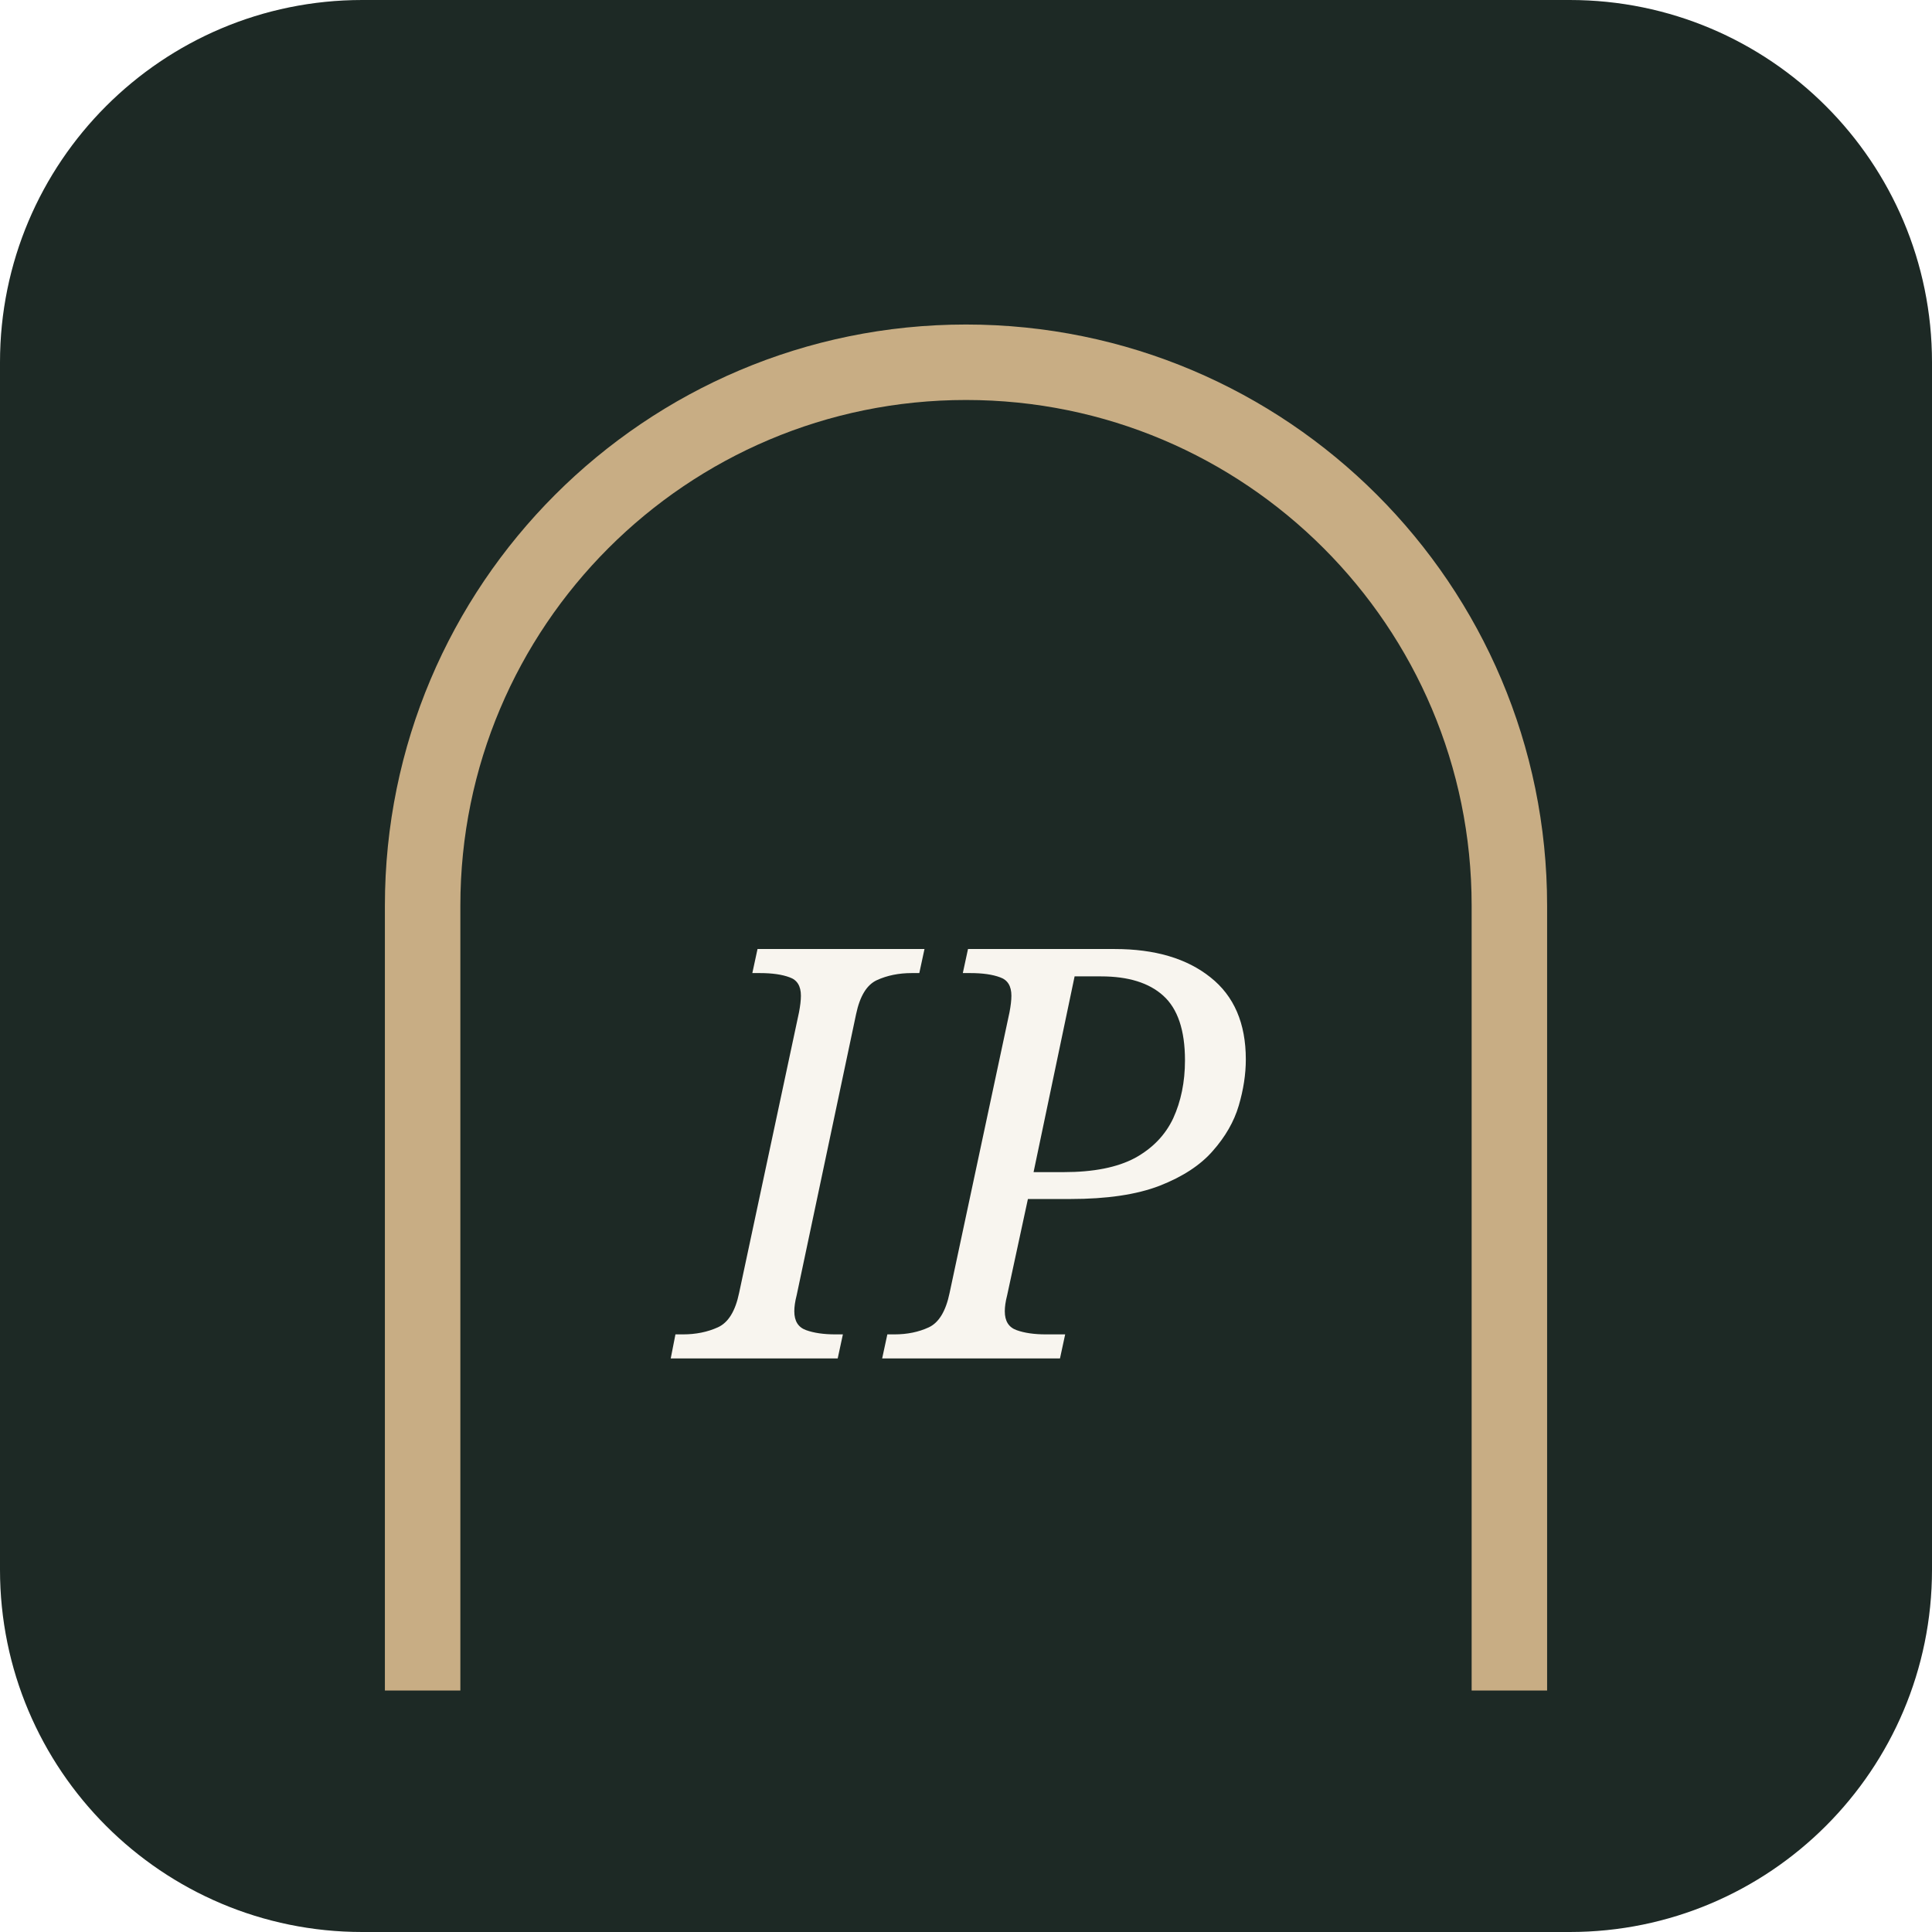
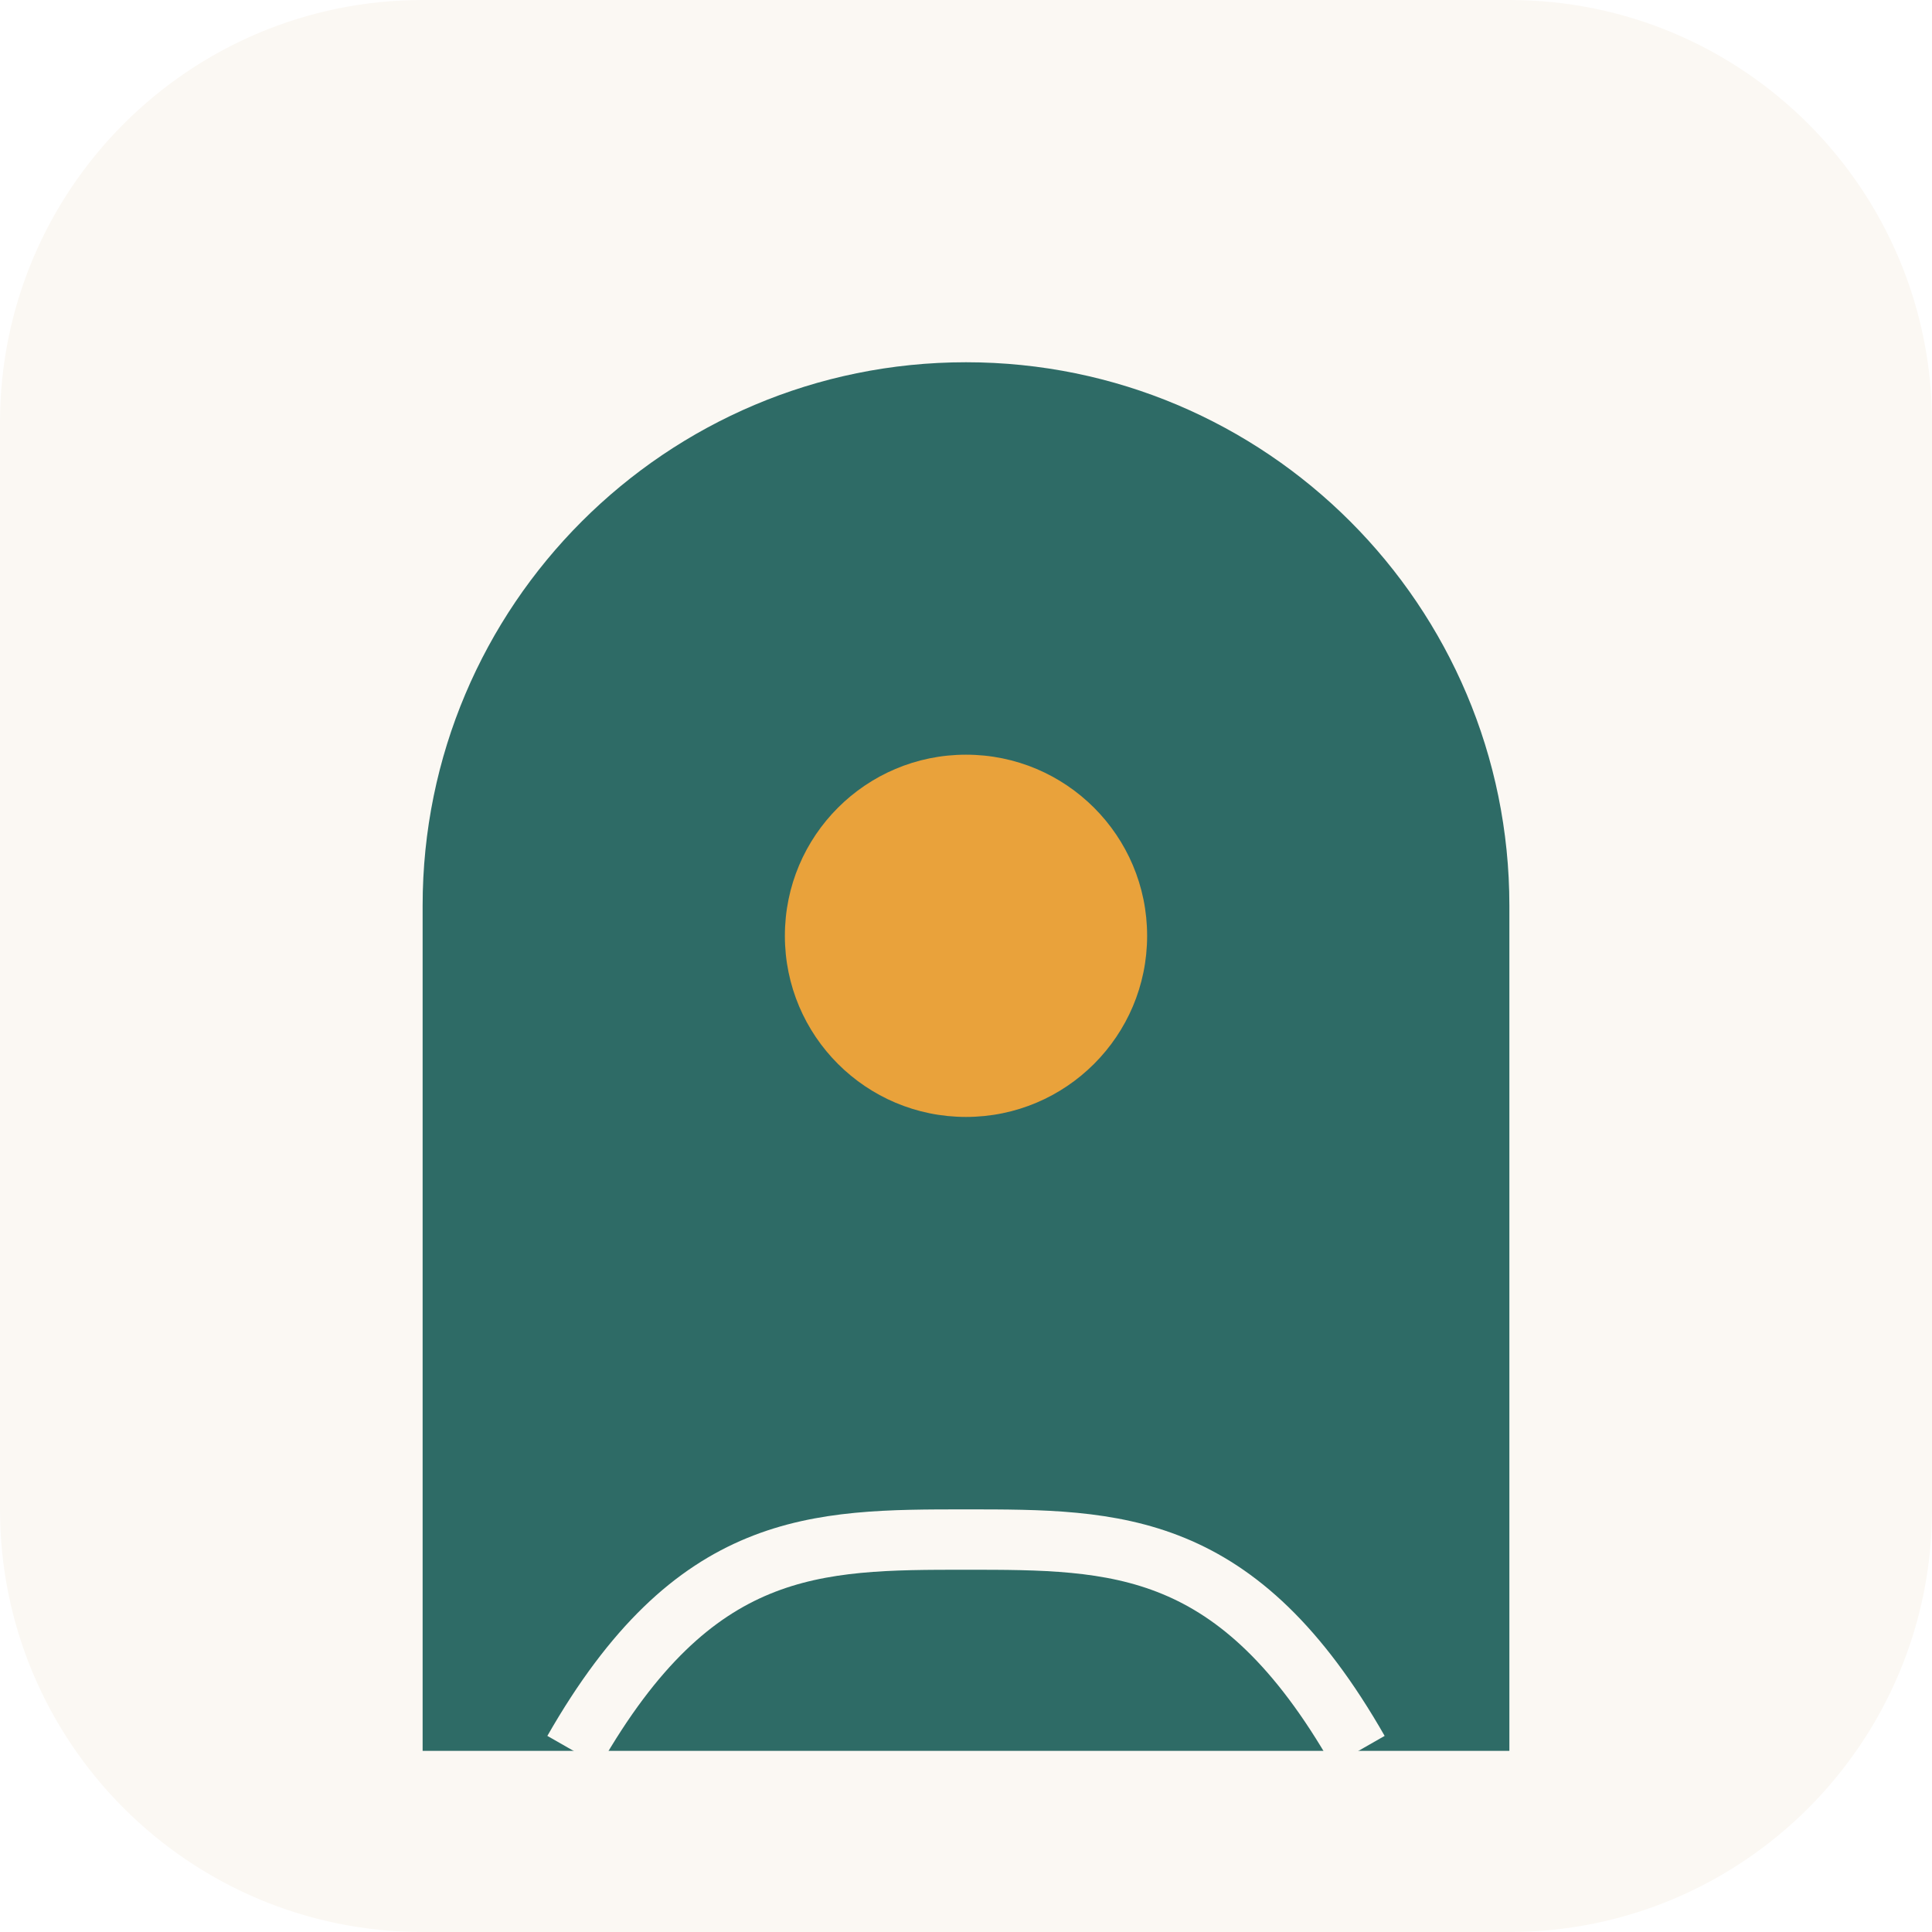
<svg xmlns="http://www.w3.org/2000/svg" viewBox="0 0 64 64">
-   <rect width="64" height="64" rx="12" fill="#1d2925" />
-   <path d="M14 56V30c0-9.94 8.06-18 18-18s18 8.06 18 18v26" fill="none" stroke="#c8ad84" stroke-width="2.5" />
-   <text x="32" y="45" text-anchor="middle" font-family="Georgia,serif" font-style="italic" font-size="19" fill="#f8f5ef">IP</text>
+   <rect width="64" height="64" rx="14" fill="#fbf8f3" />
+   <path d="M14 58V30c0-9.94 8.06-18 18-18s18 8.06 18 18v28Z" fill="#2e6b66" />
+   <circle cx="32" cy="31" r="6" fill="#e9a23b" />
+   <path d="M19 58c4-7 8-7 13-7s9 0 13 7" stroke="#fbf8f3" stroke-width="2" fill="none" />
</svg>
